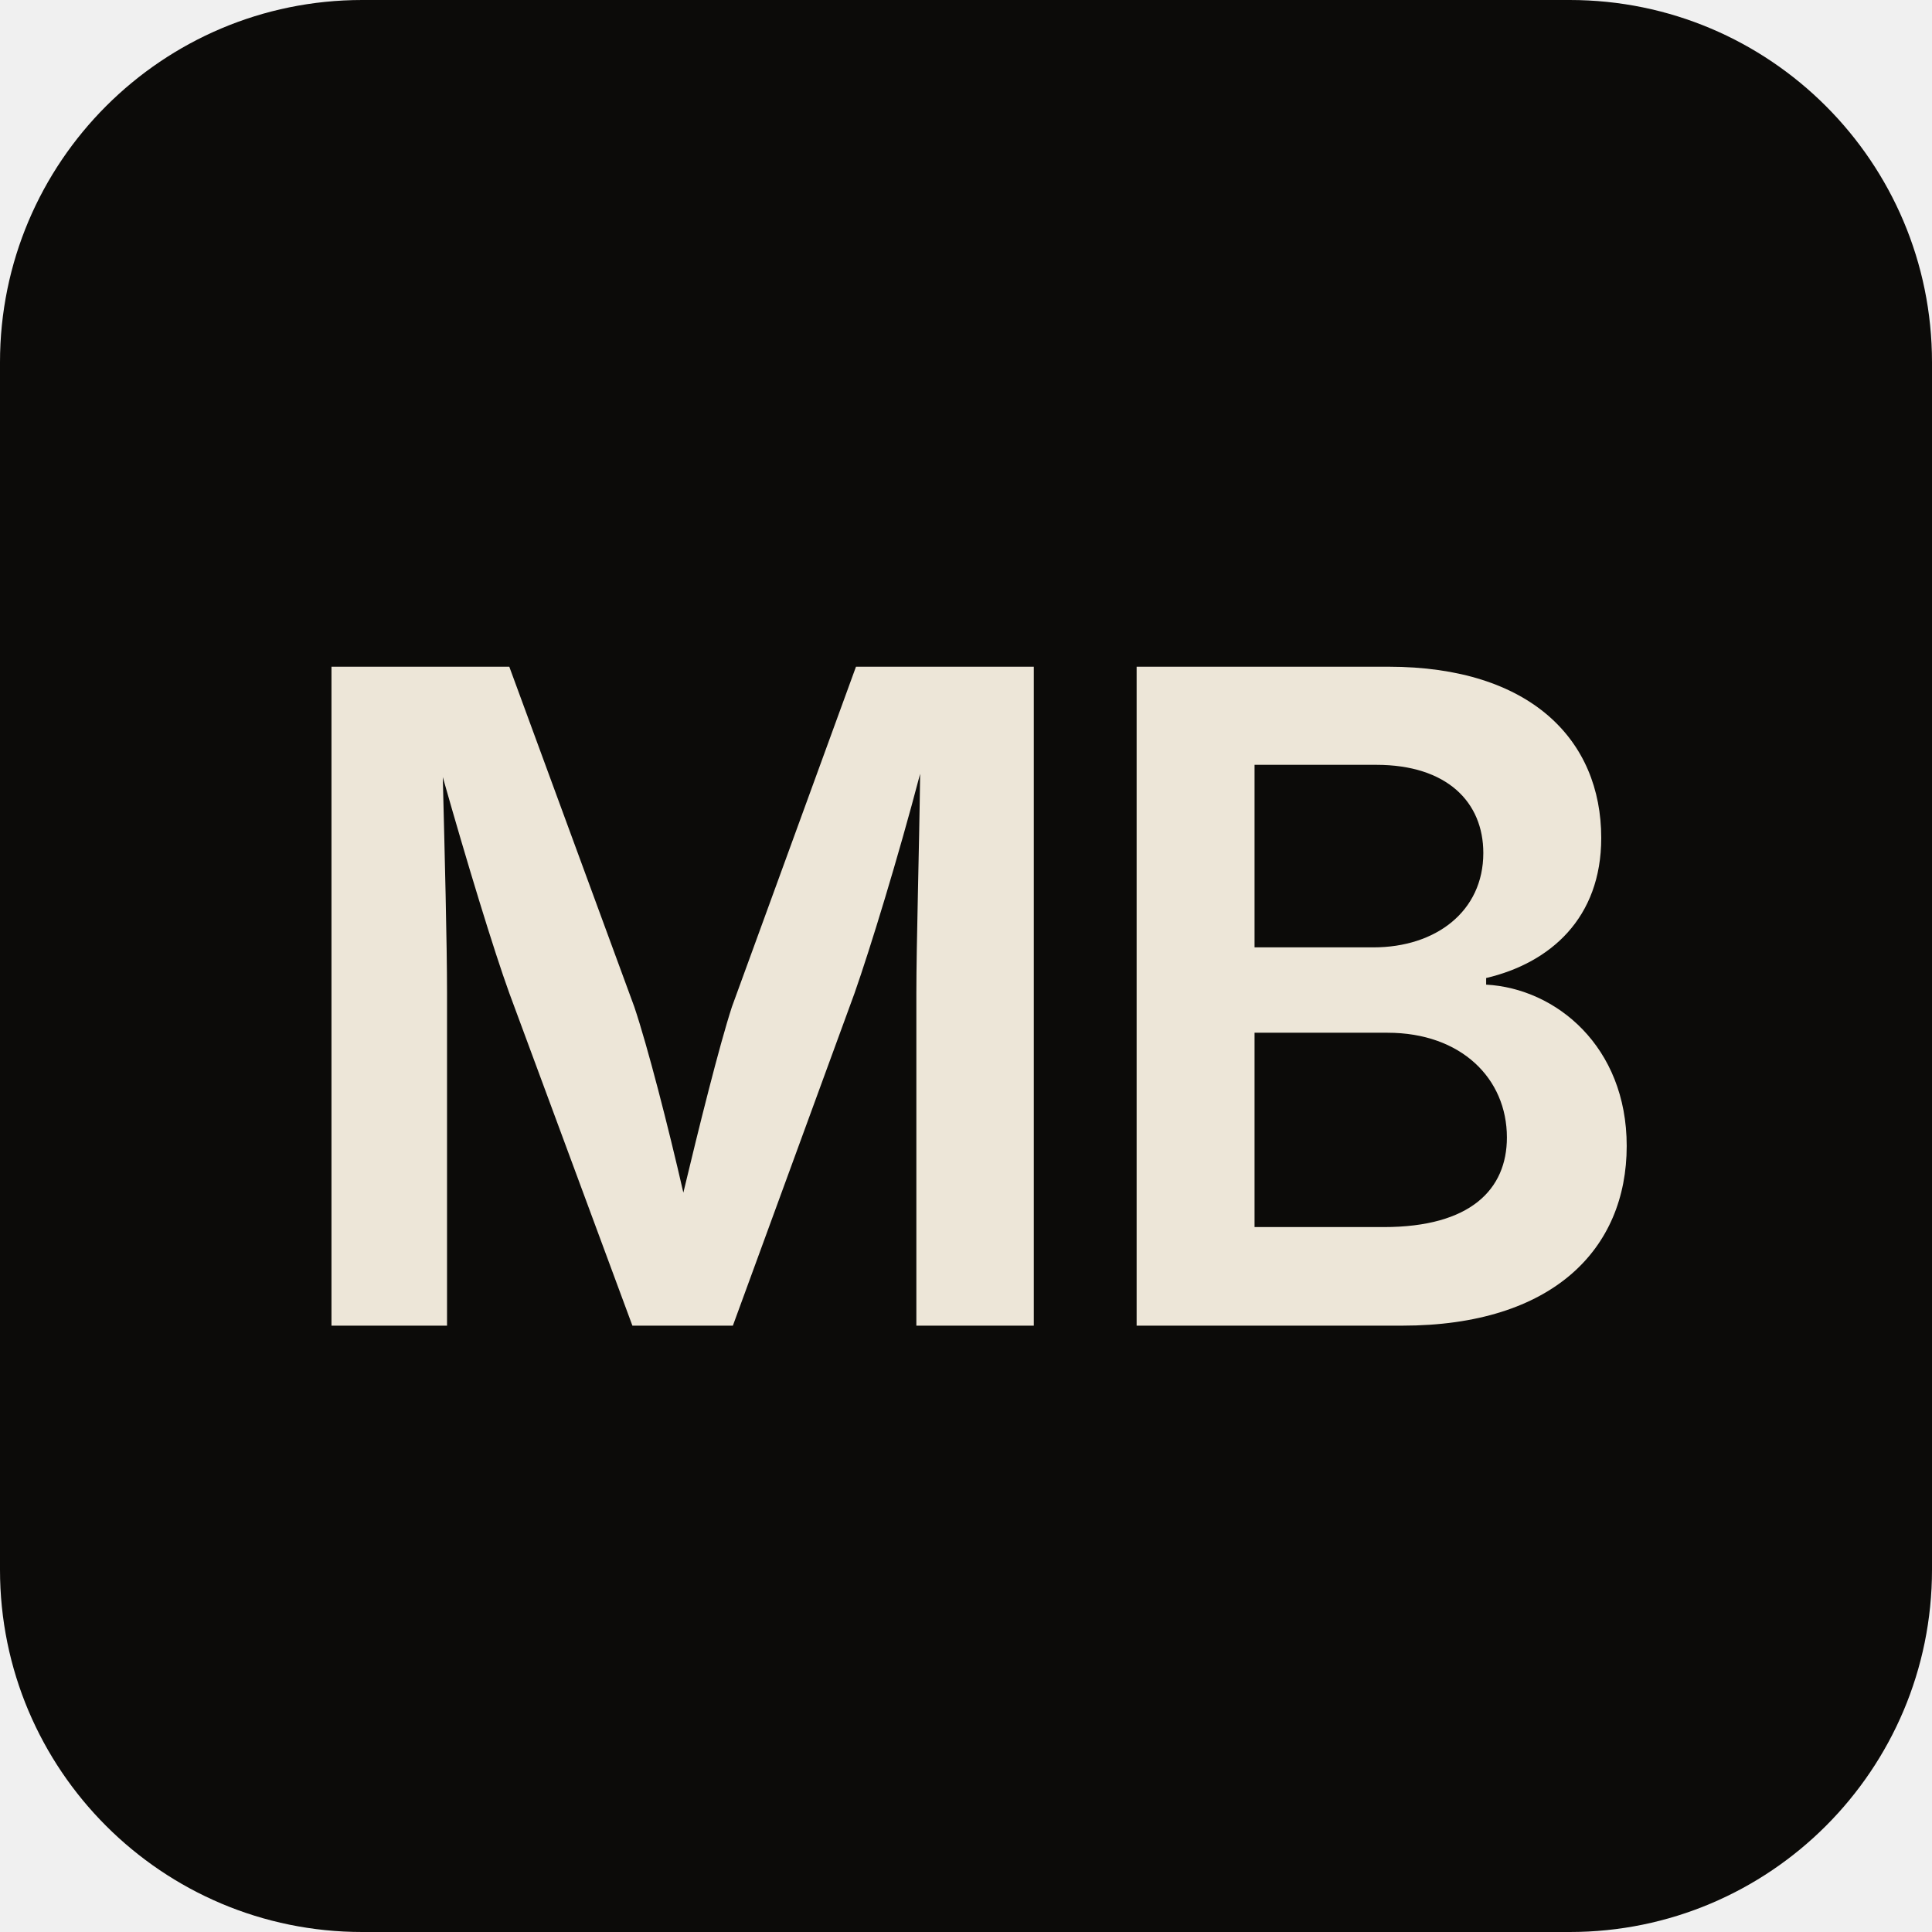
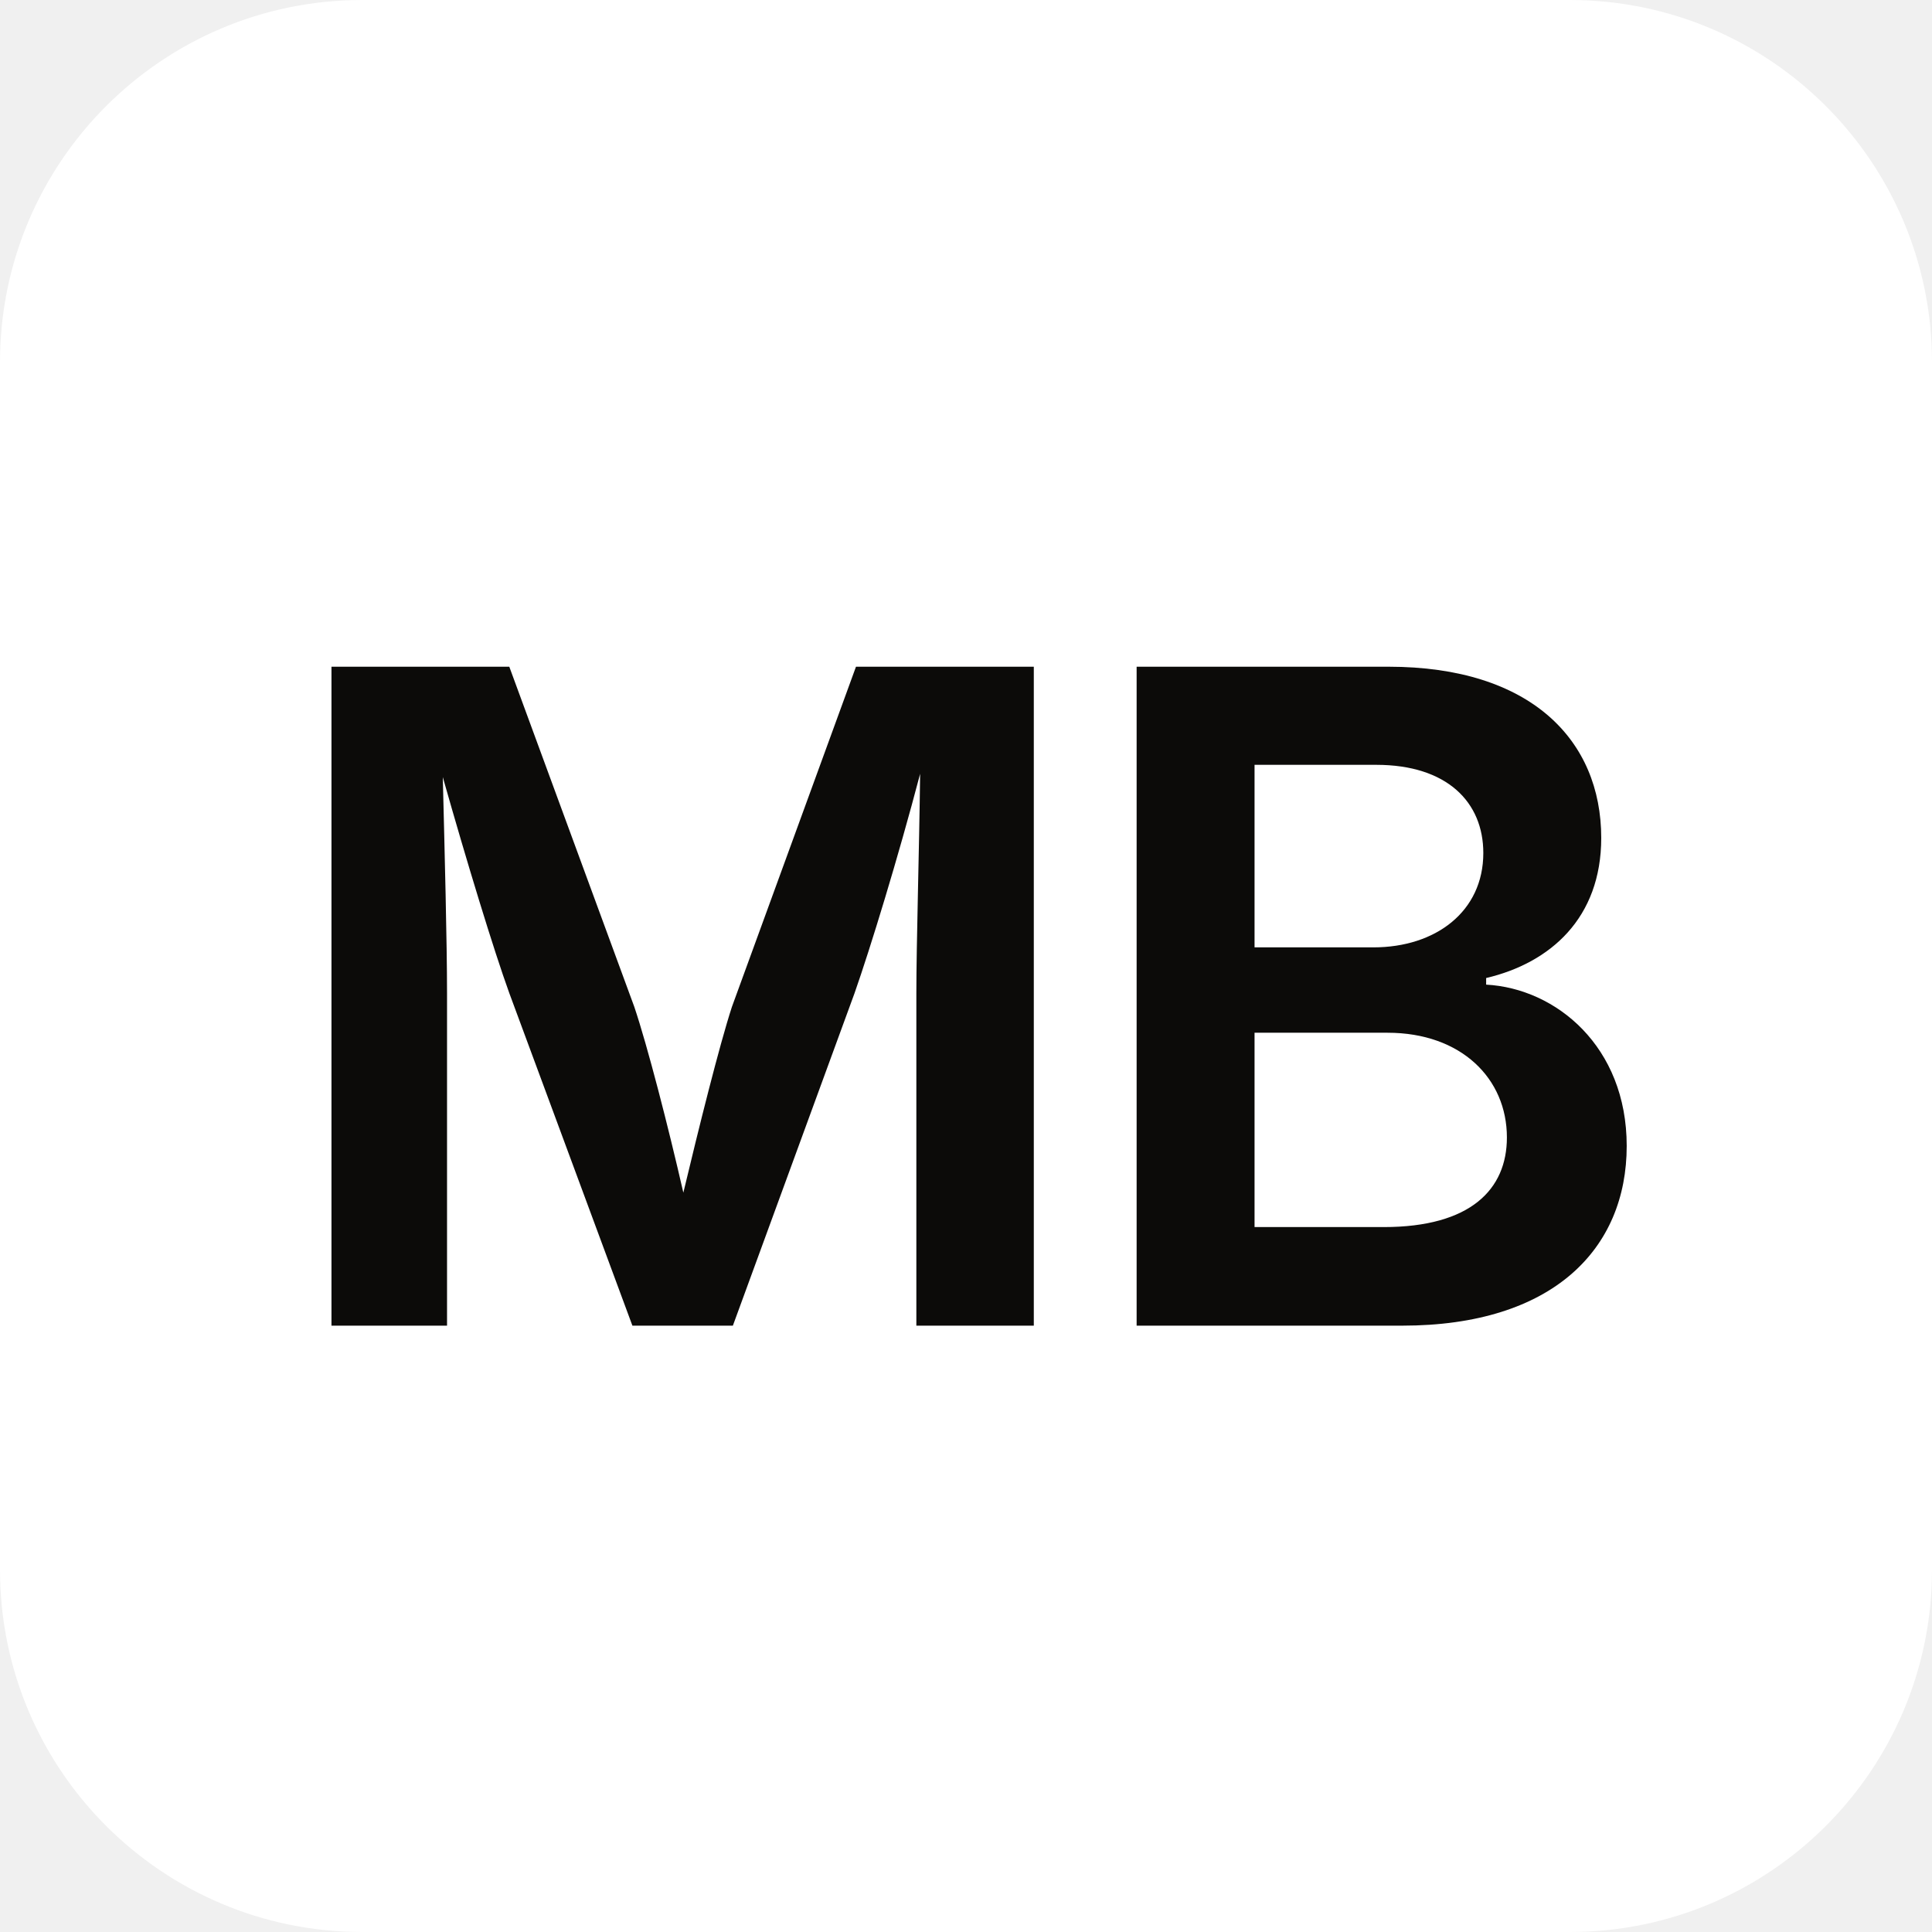
<svg xmlns="http://www.w3.org/2000/svg" viewBox="0 0 64 64">
-   <rect width="64" height="64" rx="12" fill="#0C0B09" />
-   <text x="32" y="33" text-anchor="middle" dominant-baseline="central" font-family="Inter, Helvetica, Arial, sans-serif" font-size="30" font-weight="600" letter-spacing="-1" fill="#EDE6D8">MB</text>
+   <rect width="64" height="64" rx="12" fill="#FFFFFF" />
+   <text x="32" y="33" text-anchor="middle" dominant-baseline="central" font-family="Inter, Helvetica, Arial, sans-serif" font-size="30" font-weight="600" letter-spacing="-1" fill="#0C0B09">MB</text>
</svg>
